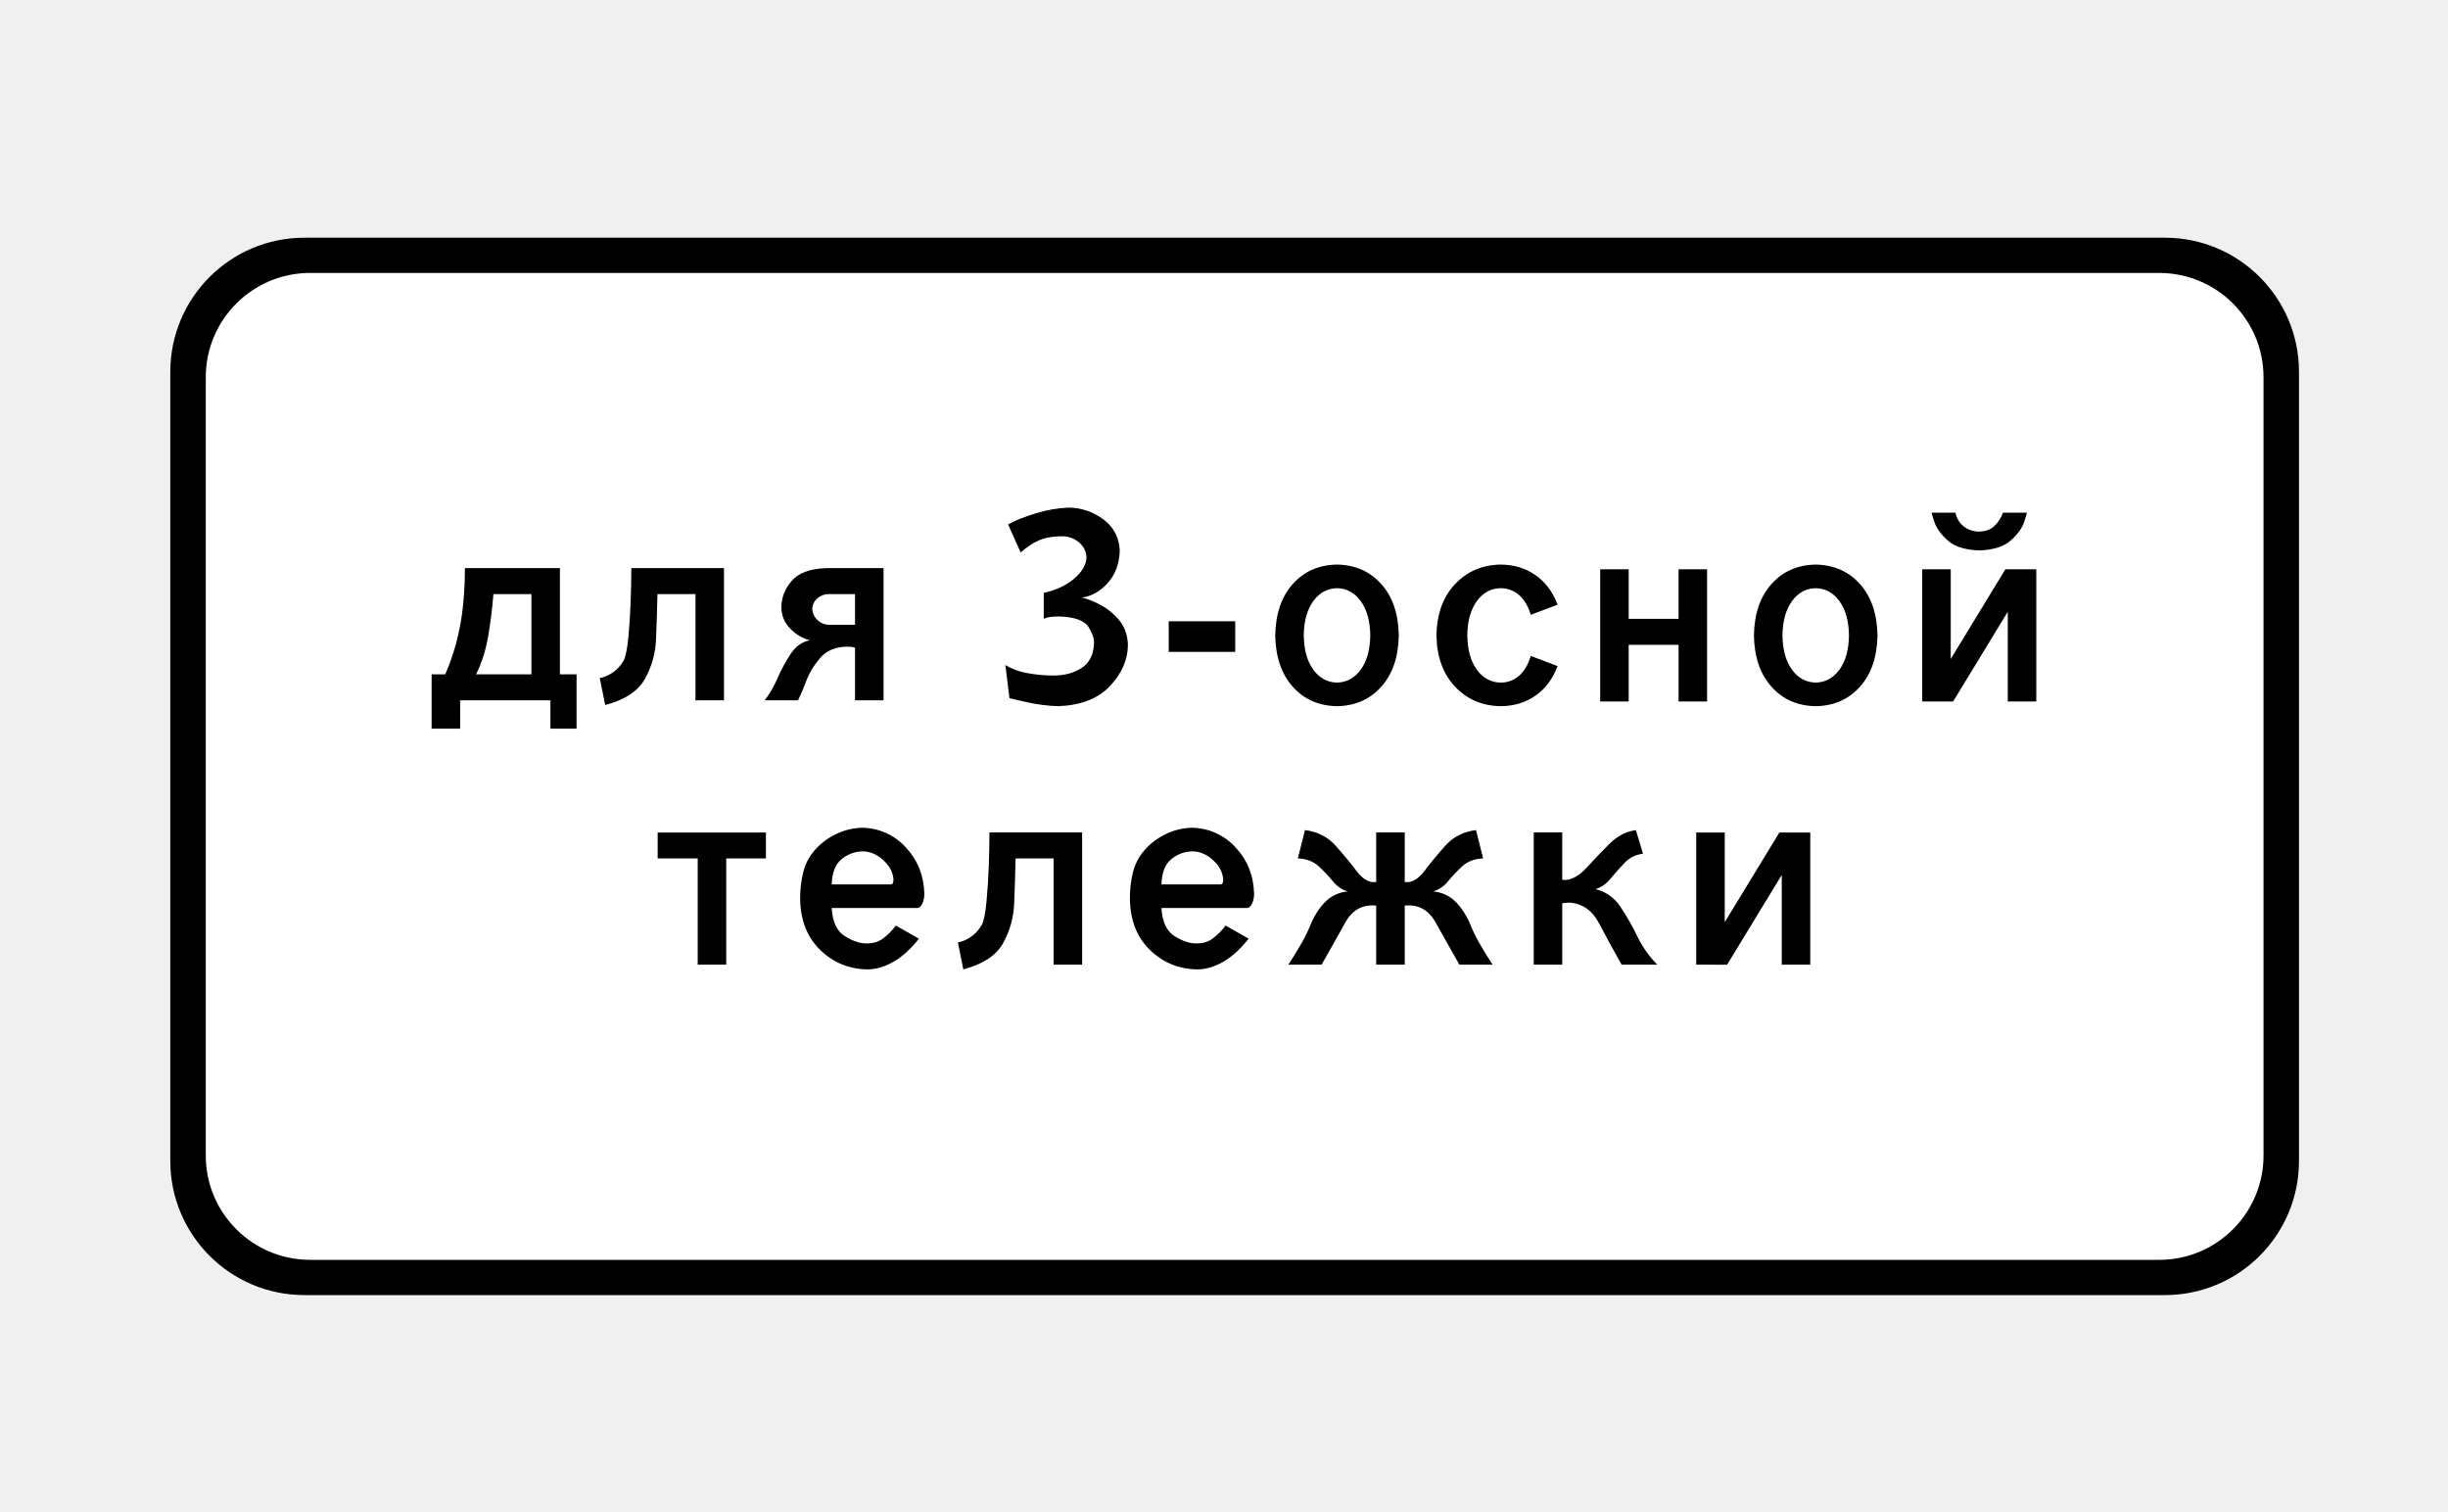
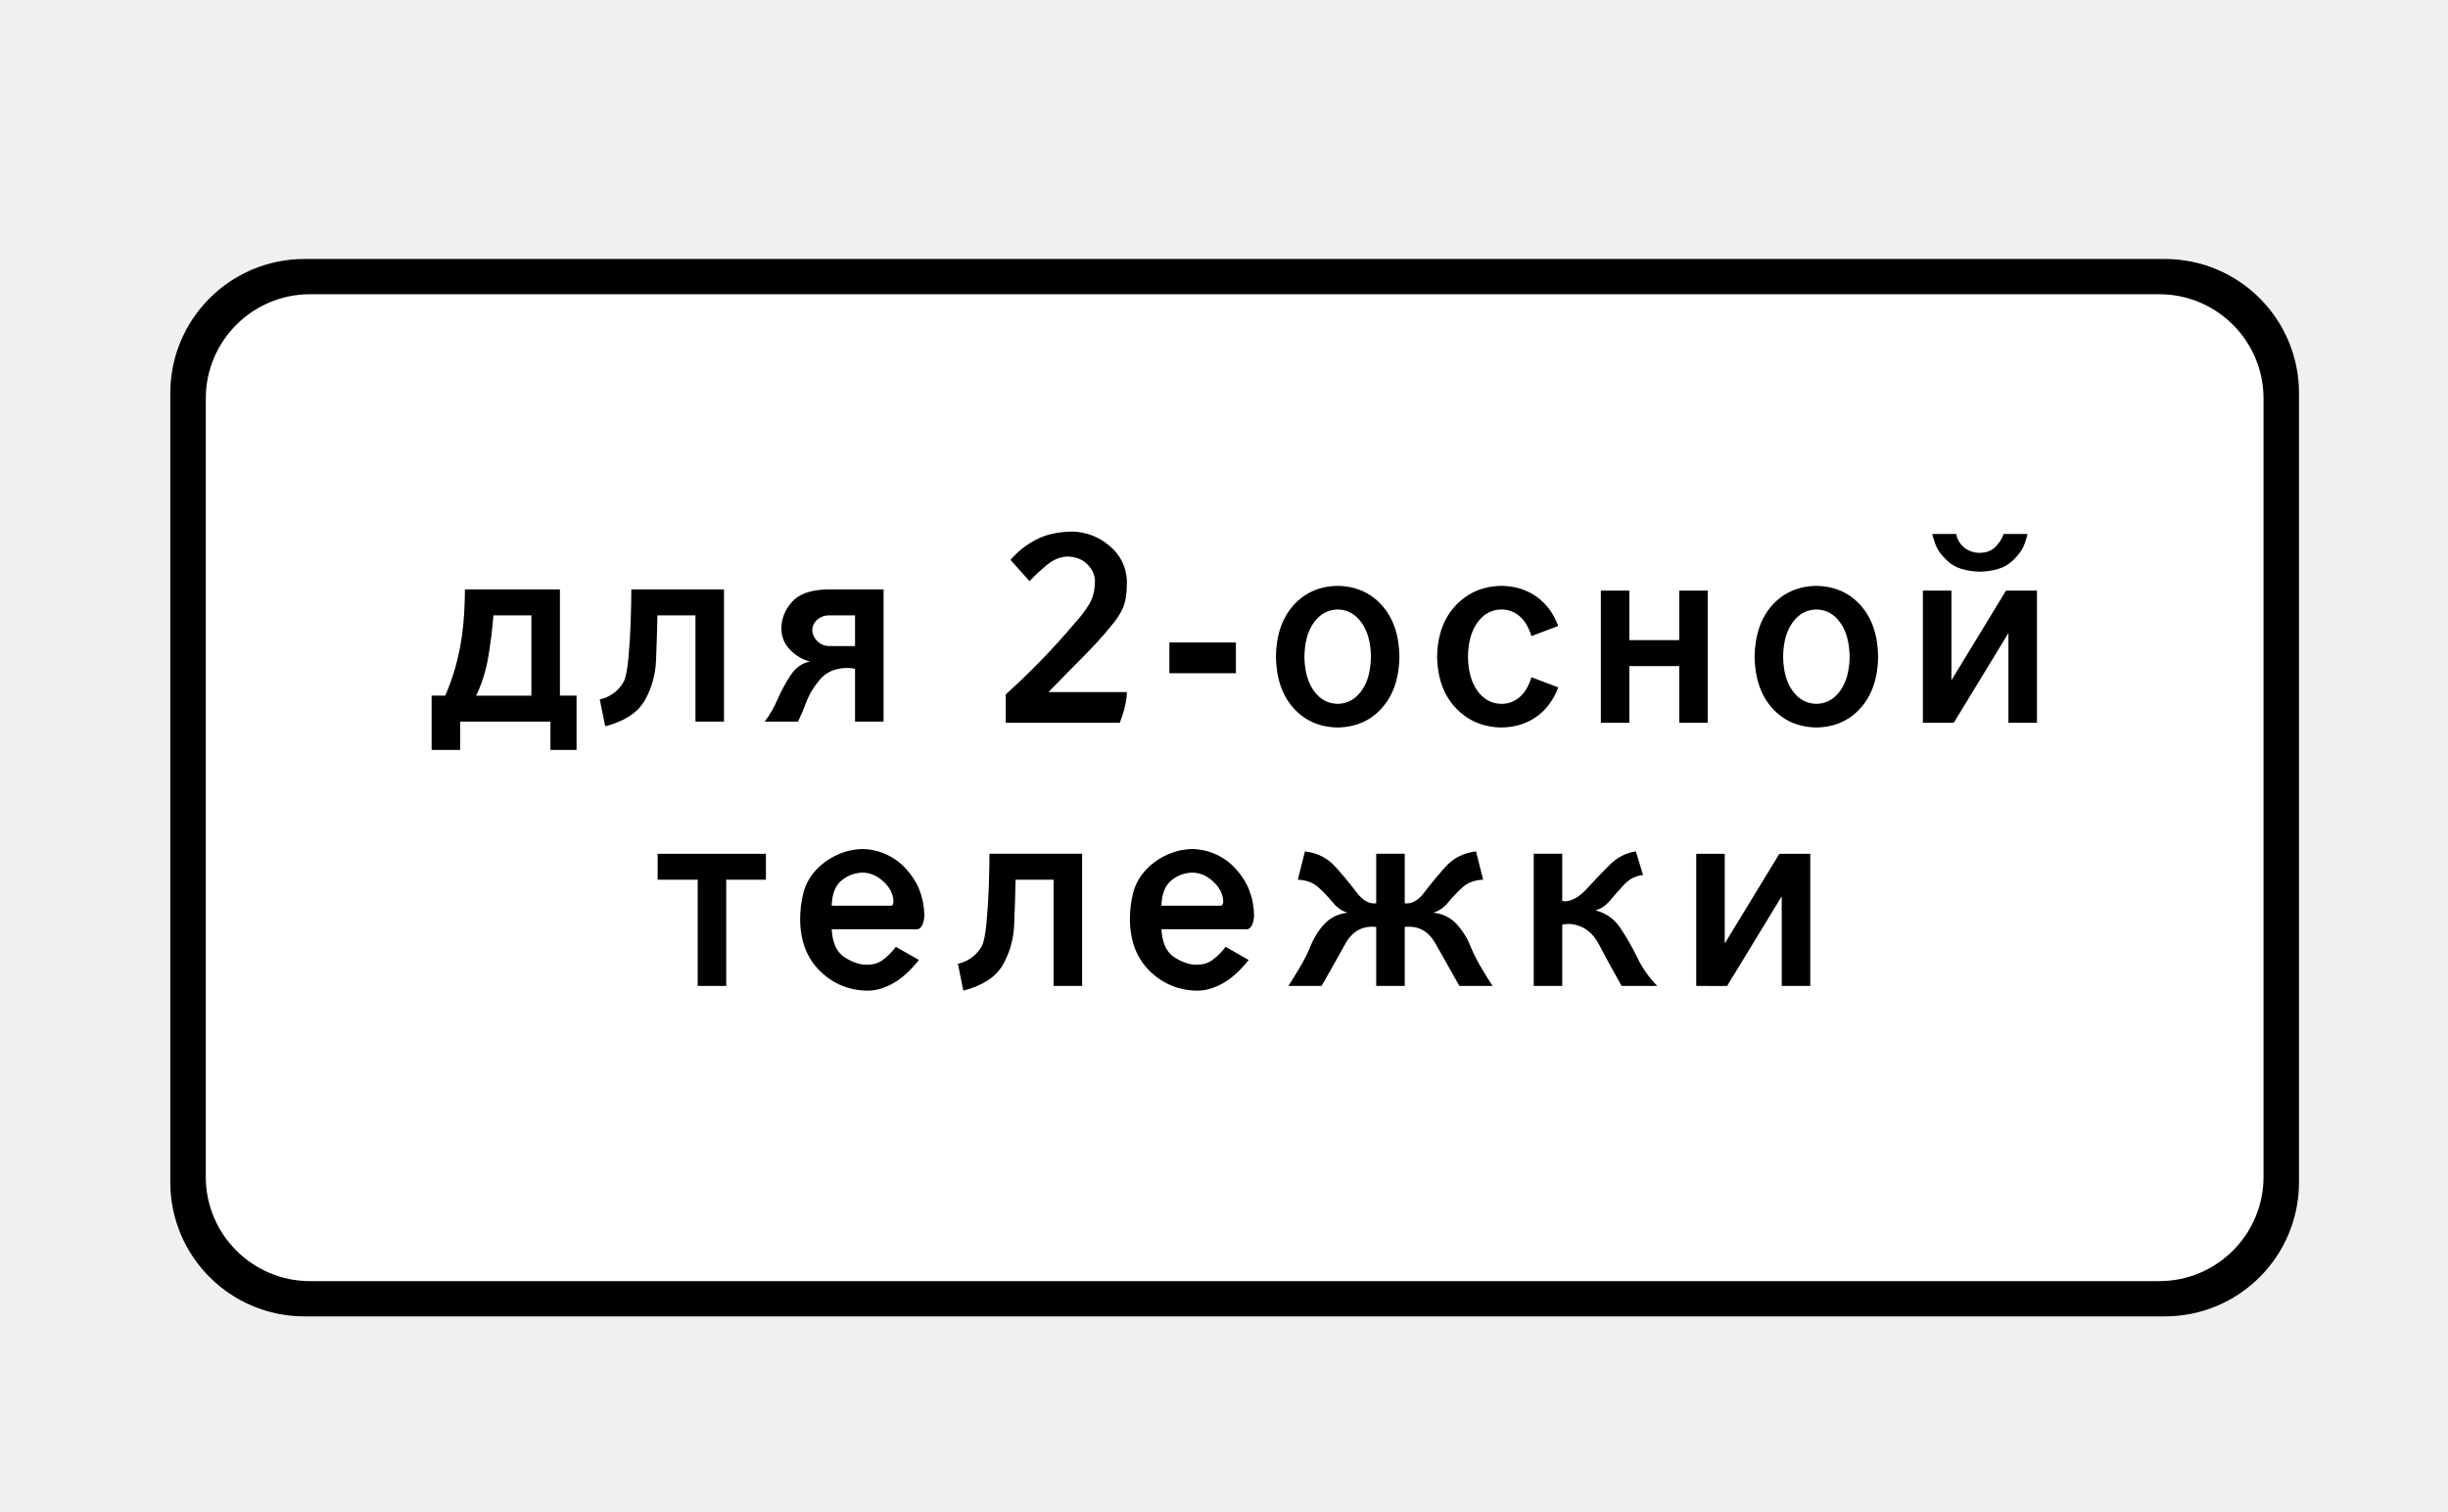
<svg xmlns="http://www.w3.org/2000/svg" width="115" height="71">
-   <g transform="translate(8 11)" fill-rule="nonzero" fill="none">
+   <g transform="translate(8 12)" fill-rule="nonzero" fill="none">
    <rect fill="#000" y=".166" width="100" height="49.669" rx="6.3" />
    <rect fill="#FFF" x="1.667" y="1.821" width="96.667" height="46.358" rx="4.9" />
    <g fill="#000">
      <path d="M13.84 15.687c-.004 1.098-.089 2.046-.254 2.845a10.367 10.367 0 0 1-.671 2.144h-.638v2.55h1.34v-1.33h4.24v1.33h1.228v-2.55h-.781v-4.989h-4.465zm1.339 1.22h1.785v3.77h-2.599c.271-.552.463-1.16.574-1.826.112-.666.192-1.314.24-1.944zM21.658 15.687c0 .428-.01.946-.031 1.554a27.5 27.5 0 0 1-.109 1.702c-.051.526-.122.883-.211 1.068-.143.253-.32.448-.53.586-.211.138-.412.222-.602.253l.255 1.267c.906-.236 1.524-.637 1.852-1.203a4.109 4.109 0 0 0 .537-1.917c.03-.713.052-1.41.066-2.09h1.786v4.989h1.34v-6.209h-4.353zM33.507 21.896v-6.209h-2.679c-.772.023-1.32.226-1.646.61-.326.383-.484.808-.475 1.275.014.37.154.69.419.96a2 2 0 0 0 .92.544c-.364.07-.663.28-.896.63-.233.348-.441.731-.624 1.149a4.843 4.843 0 0 1-.6 1.04h1.563a8.93 8.93 0 0 0 .373-.877c.15-.395.369-.762.657-1.1.288-.339.688-.519 1.202-.54a2.99 2.99 0 0 1 .253.005.809.809 0 0 1 .193.042v2.47h1.34zm-1.34-3.548H30.94a.784.784 0 0 1-.564-.252.74.74 0 0 1-.218-.524.673.673 0 0 1 .23-.458.815.815 0 0 1 .552-.207h1.227v1.44z" />
    </g>
    <g fill="#000">
-       <path d="M39.357 13.635l.59 1.315c.306-.267.604-.461.893-.582.29-.12.651-.18 1.084-.178.291.007.547.104.768.29.22.188.337.423.348.708-.013.346-.209.679-.585.997-.377.32-.851.54-1.423.666v1.22c.113-.054.237-.086.372-.098a4.01 4.01 0 0 1 .409-.014c.7.03 1.145.2 1.333.507.188.308.27.572.245.792-.024.512-.219.886-.586 1.123-.366.236-.809.353-1.327.35-.38.002-.78-.034-1.196-.109a2.928 2.928 0 0 1-1.052-.382l.191 1.552c.04.016.308.08.805.19.498.111.99.174 1.475.19 1.065-.037 1.877-.35 2.438-.942.56-.591.842-1.238.847-1.94-.017-.48-.163-.876-.439-1.191a2.98 2.98 0 0 0-.92-.723c-.337-.167-.607-.268-.81-.304.465-.064.875-.295 1.228-.693.353-.397.54-.905.558-1.524-.03-.617-.289-1.105-.777-1.463a2.731 2.731 0 0 0-1.615-.548 5.953 5.953 0 0 0-1.552.27c-.56.17-.994.343-1.302.521zM46.903 19.622h3.125v-1.44h-3.125zM54.81 15.52c-.854.014-1.547.319-2.08.915-.532.596-.806 1.4-.823 2.411.017 1.012.291 1.816.823 2.412.533.596 1.226.9 2.08.914.852-.014 1.545-.318 2.078-.914.532-.596.807-1.4.823-2.412-.016-1.011-.29-1.815-.823-2.411-.533-.596-1.226-.9-2.079-.915zm0 1.109c.455.01.827.212 1.115.61.289.397.437.933.447 1.607-.01.675-.158 1.21-.447 1.608-.288.397-.66.6-1.116.61-.456-.01-.828-.213-1.116-.61-.288-.397-.437-.933-.446-1.608.009-.674.158-1.21.446-1.607.288-.398.66-.6 1.116-.61zM62.492 15.52c-.858.014-1.57.319-2.135.915-.565.596-.858 1.4-.878 2.411.02 1.012.313 1.816.878 2.412.565.596 1.277.9 2.135.914.629-.004 1.177-.17 1.644-.497.467-.327.812-.79 1.034-1.387l-1.26-.476c-.121.406-.304.715-.547.929a1.287 1.287 0 0 1-.871.323c-.456-.01-.828-.213-1.116-.61-.288-.397-.437-.933-.447-1.608.01-.674.159-1.21.447-1.607.288-.398.66-.6 1.116-.61.337.002.627.11.87.323.244.213.427.523.549.928l1.26-.475c-.223-.598-.568-1.06-1.035-1.388-.467-.327-1.015-.493-1.644-.497zM67.172 15.742v6.208h1.339v-2.66h2.344v2.66h1.339v-6.208h-1.34v2.328h-2.343v-2.328zM77.297 15.52c-.853.014-1.546.319-2.079.915-.532.596-.807 1.4-.823 2.411.016 1.012.29 1.816.823 2.412.533.596 1.226.9 2.079.914.853-.014 1.546-.318 2.079-.914.532-.596.806-1.4.823-2.412-.017-1.011-.291-1.815-.823-2.411-.533-.596-1.226-.9-2.08-.915zm0 1.109c.456.01.828.212 1.116.61.288.397.437.933.446 1.607-.009.675-.158 1.21-.446 1.608-.288.397-.66.6-1.116.61-.456-.01-.828-.213-1.116-.61-.289-.397-.437-.933-.447-1.608.01-.674.158-1.21.447-1.607.288-.398.66-.6 1.116-.61zM82.301 15.742v6.209h1.451l2.567-4.213v4.213h1.34v-6.21h-1.452l-2.567 4.214v-4.213h-1.339zm.447-2.66c-.01.021.034.174.132.459.098.285.307.57.628.854.321.285.812.438 1.472.46.66-.022 1.15-.175 1.471-.46.321-.285.53-.57.629-.854.097-.285.141-.438.132-.46h-1.116a1.62 1.62 0 0 1-.433.651c-.179.155-.407.234-.683.236a1.166 1.166 0 0 1-.726-.236 1.08 1.08 0 0 1-.39-.65h-1.116z" />
+       <path d="M39.47 14.3l.892.998c.277-.29.56-.552.85-.786.292-.233.603-.356.936-.37.395.014.708.137.938.37.23.234.348.496.353.786-.005.43-.094.79-.267 1.077a5.667 5.667 0 0 1-.674.887 34.284 34.284 0 0 1-3.252 3.358v1.33h5.357c.112-.281.195-.55.251-.803.056-.254.084-.467.084-.638h-3.683c.58-.598 1.119-1.147 1.618-1.647.5-.5.927-.97 1.284-1.41.283-.325.485-.632.605-.922.12-.29.18-.7.176-1.232a2.196 2.196 0 0 0-.823-1.663 2.761 2.761 0 0 0-1.744-.665c-.665.008-1.232.135-1.702.38-.47.246-.87.563-1.2.95zM46.934 19.622h3.125V18.18h-3.125zM54.84 15.52c-.853.014-1.546.319-2.078.915-.533.596-.807 1.4-.824 2.411.017 1.012.291 1.816.824 2.412.532.596 1.225.9 2.078.914.854-.014 1.546-.318 2.079-.914.532-.596.807-1.4.823-2.412-.016-1.011-.29-1.815-.823-2.411-.533-.596-1.225-.9-2.079-.915zm0 1.109c.456.01.828.212 1.116.61.289.397.437.933.447 1.607-.01.675-.158 1.21-.447 1.608-.288.397-.66.6-1.116.61-.455-.01-.827-.213-1.116-.61-.288-.397-.437-.933-.446-1.608.01-.674.158-1.21.446-1.607.289-.398.66-.6 1.116-.61zM62.523 15.52c-.858.014-1.57.319-2.134.915-.565.596-.858 1.4-.88 2.411.022 1.012.315 1.816.88 2.412.565.596 1.276.9 2.134.914.629-.004 1.177-.17 1.644-.497.468-.327.812-.79 1.035-1.387l-1.26-.476c-.122.406-.305.715-.548.929a1.287 1.287 0 0 1-.871.323c-.456-.01-.828-.213-1.116-.61-.288-.397-.437-.933-.446-1.608.009-.674.158-1.21.446-1.607.288-.398.66-.6 1.116-.61.337.002.627.11.871.323.243.213.426.523.548.928l1.26-.475c-.223-.598-.567-1.06-1.035-1.388-.467-.327-1.015-.493-1.644-.497zM67.203 15.742v6.209h1.339V19.29h2.344v2.66h1.34v-6.208h-1.34v2.328h-2.344v-2.328zM77.328 15.52c-.853.014-1.546.319-2.079.915-.532.596-.806 1.4-.823 2.411.017 1.012.29 1.816.823 2.412.533.596 1.226.9 2.079.914.853-.014 1.546-.318 2.079-.914.532-.596.807-1.4.823-2.412-.016-1.011-.29-1.815-.823-2.411-.533-.596-1.226-.9-2.079-.915zm0 1.109c.456.01.828.212 1.116.61.288.397.437.933.447 1.607-.01.675-.159 1.21-.447 1.608-.288.397-.66.6-1.116.61-.456-.01-.828-.213-1.116-.61-.288-.397-.437-.933-.446-1.608.009-.674.158-1.21.446-1.607.288-.398.66-.6 1.116-.61zM82.332 15.742v6.209h1.451l2.567-4.213v4.213h1.34v-6.21h-1.452l-2.566 4.214v-4.213h-1.34zm.447-2.66c-.01.021.034.174.132.459.098.285.307.57.628.854.321.285.812.438 1.472.46.66-.022 1.15-.175 1.471-.46.321-.285.53-.57.629-.854.097-.285.142-.438.132-.46h-1.116a1.62 1.62 0 0 1-.433.651c-.179.155-.407.234-.683.236a1.166 1.166 0 0 1-.726-.236 1.08 1.08 0 0 1-.39-.65h-1.116z" />
    </g>
    <g fill="#000">
      <path d="M22.895 28.105v1.219h1.881v4.989h1.34v-4.99h1.865v-1.218zM32.522 28.991c.347.001.67.138.97.41.301.272.461.58.481.92a.401.401 0 0 1-.026.153c-.018.044-.046.067-.086.07h-2.79c.016-.548.168-.942.457-1.18a1.58 1.58 0 0 1 .994-.373zm2.567 2.661c.098-.007.177-.076.24-.208.061-.131.093-.284.095-.457-.023-.857-.312-1.582-.865-2.176a2.805 2.805 0 0 0-2.037-.928 2.934 2.934 0 0 0-1.261.304c-.41.2-.755.467-1.035.804-.228.275-.39.593-.486.954a5.129 5.129 0 0 0-.152 1.264c.013 1.011.326 1.815.94 2.41.612.597 1.351.902 2.217.916.394.002.798-.114 1.212-.347.414-.233.818-.598 1.212-1.095l-1.084-.617a3.02 3.02 0 0 1-.628.627c-.202.141-.44.212-.712.212-.314.014-.662-.097-1.046-.333-.384-.235-.593-.679-.628-1.33h4.018zM38.482 28.104c0 .428-.01.946-.031 1.554a27.503 27.503 0 0 1-.109 1.702c-.051.527-.121.883-.211 1.068-.143.253-.32.448-.53.586-.21.138-.411.223-.602.254l.255 1.267c.907-.237 1.524-.638 1.852-1.204a4.109 4.109 0 0 0 .537-1.917c.03-.713.053-1.41.066-2.09h1.786v4.989h1.34v-6.209h-4.353zM48.013 28.991c.346.001.67.138.97.41.3.272.46.58.48.92a.401.401 0 0 1-.025.153c-.018.044-.047.067-.086.07h-2.79c.015-.548.167-.942.456-1.18a1.58 1.58 0 0 1 .995-.373zm2.567 2.661c.097-.007.177-.076.239-.208.062-.131.093-.284.095-.457-.023-.857-.311-1.582-.865-2.176a2.805 2.805 0 0 0-2.036-.928 2.934 2.934 0 0 0-1.262.304c-.41.2-.754.467-1.034.804-.228.275-.39.593-.487.954a5.129 5.129 0 0 0-.151 1.264c.013 1.011.326 1.815.939 2.41.612.597 1.352.902 2.218.916.394.002.798-.114 1.212-.347.413-.233.817-.598 1.211-1.095l-1.084-.617a3.02 3.02 0 0 1-.628.627c-.202.141-.44.212-.711.212-.314.014-.663-.097-1.046-.333-.384-.235-.593-.679-.628-1.33h4.018zM53.303 27.993l-.335 1.33c.4.016.723.137.969.361.246.224.47.46.671.705.202.246.436.408.703.487a1.67 1.67 0 0 0-1.09.523c-.29.306-.522.687-.695 1.14a8.123 8.123 0 0 1-.503.97c-.209.351-.376.62-.502.804h1.563c.414-.725.786-1.385 1.116-1.98.33-.595.814-.858 1.45-.792v2.772h1.34V31.54c.637-.066 1.12.197 1.45.792.331.595.703 1.255 1.117 1.98h1.562a17.085 17.085 0 0 1-.502-.804 8.12 8.12 0 0 1-.502-.97 3.396 3.396 0 0 0-.696-1.14 1.67 1.67 0 0 0-1.09-.523 1.43 1.43 0 0 0 .704-.487c.201-.246.425-.48.671-.705.246-.224.569-.345.97-.36l-.336-1.33c-.585.069-1.064.312-1.438.73-.374.418-.705.818-.992 1.2-.288.38-.594.55-.918.508v-2.328h-1.34v2.328c-.324.042-.63-.127-.917-.509-.287-.38-.618-.78-.992-1.199-.374-.418-.854-.661-1.438-.73zM64.05 28.104v6.209h1.34V31.43c.056-.008.114-.015.173-.021a1.64 1.64 0 0 1 .161-.01c.616.042 1.083.37 1.401.982.319.612.67 1.256 1.055 1.932h1.674a4.963 4.963 0 0 1-.94-1.335 11.47 11.47 0 0 0-.799-1.395 1.926 1.926 0 0 0-1.163-.818c.27-.079.507-.245.713-.498.207-.253.426-.5.657-.74.231-.242.519-.383.862-.425l-.335-1.109c-.464.064-.882.283-1.256.657-.373.375-.725.743-1.054 1.104-.329.362-.659.557-.99.583-.025 0-.051 0-.08-.002a.335.335 0 0 1-.08-.013v-2.218H64.05zM71.684 28.105v6.208l1.45.003 2.567-4.216v4.213h1.34v-6.208h-1.45l-2.568 4.213v-4.213z" />
    </g>
  </g>
</svg>
